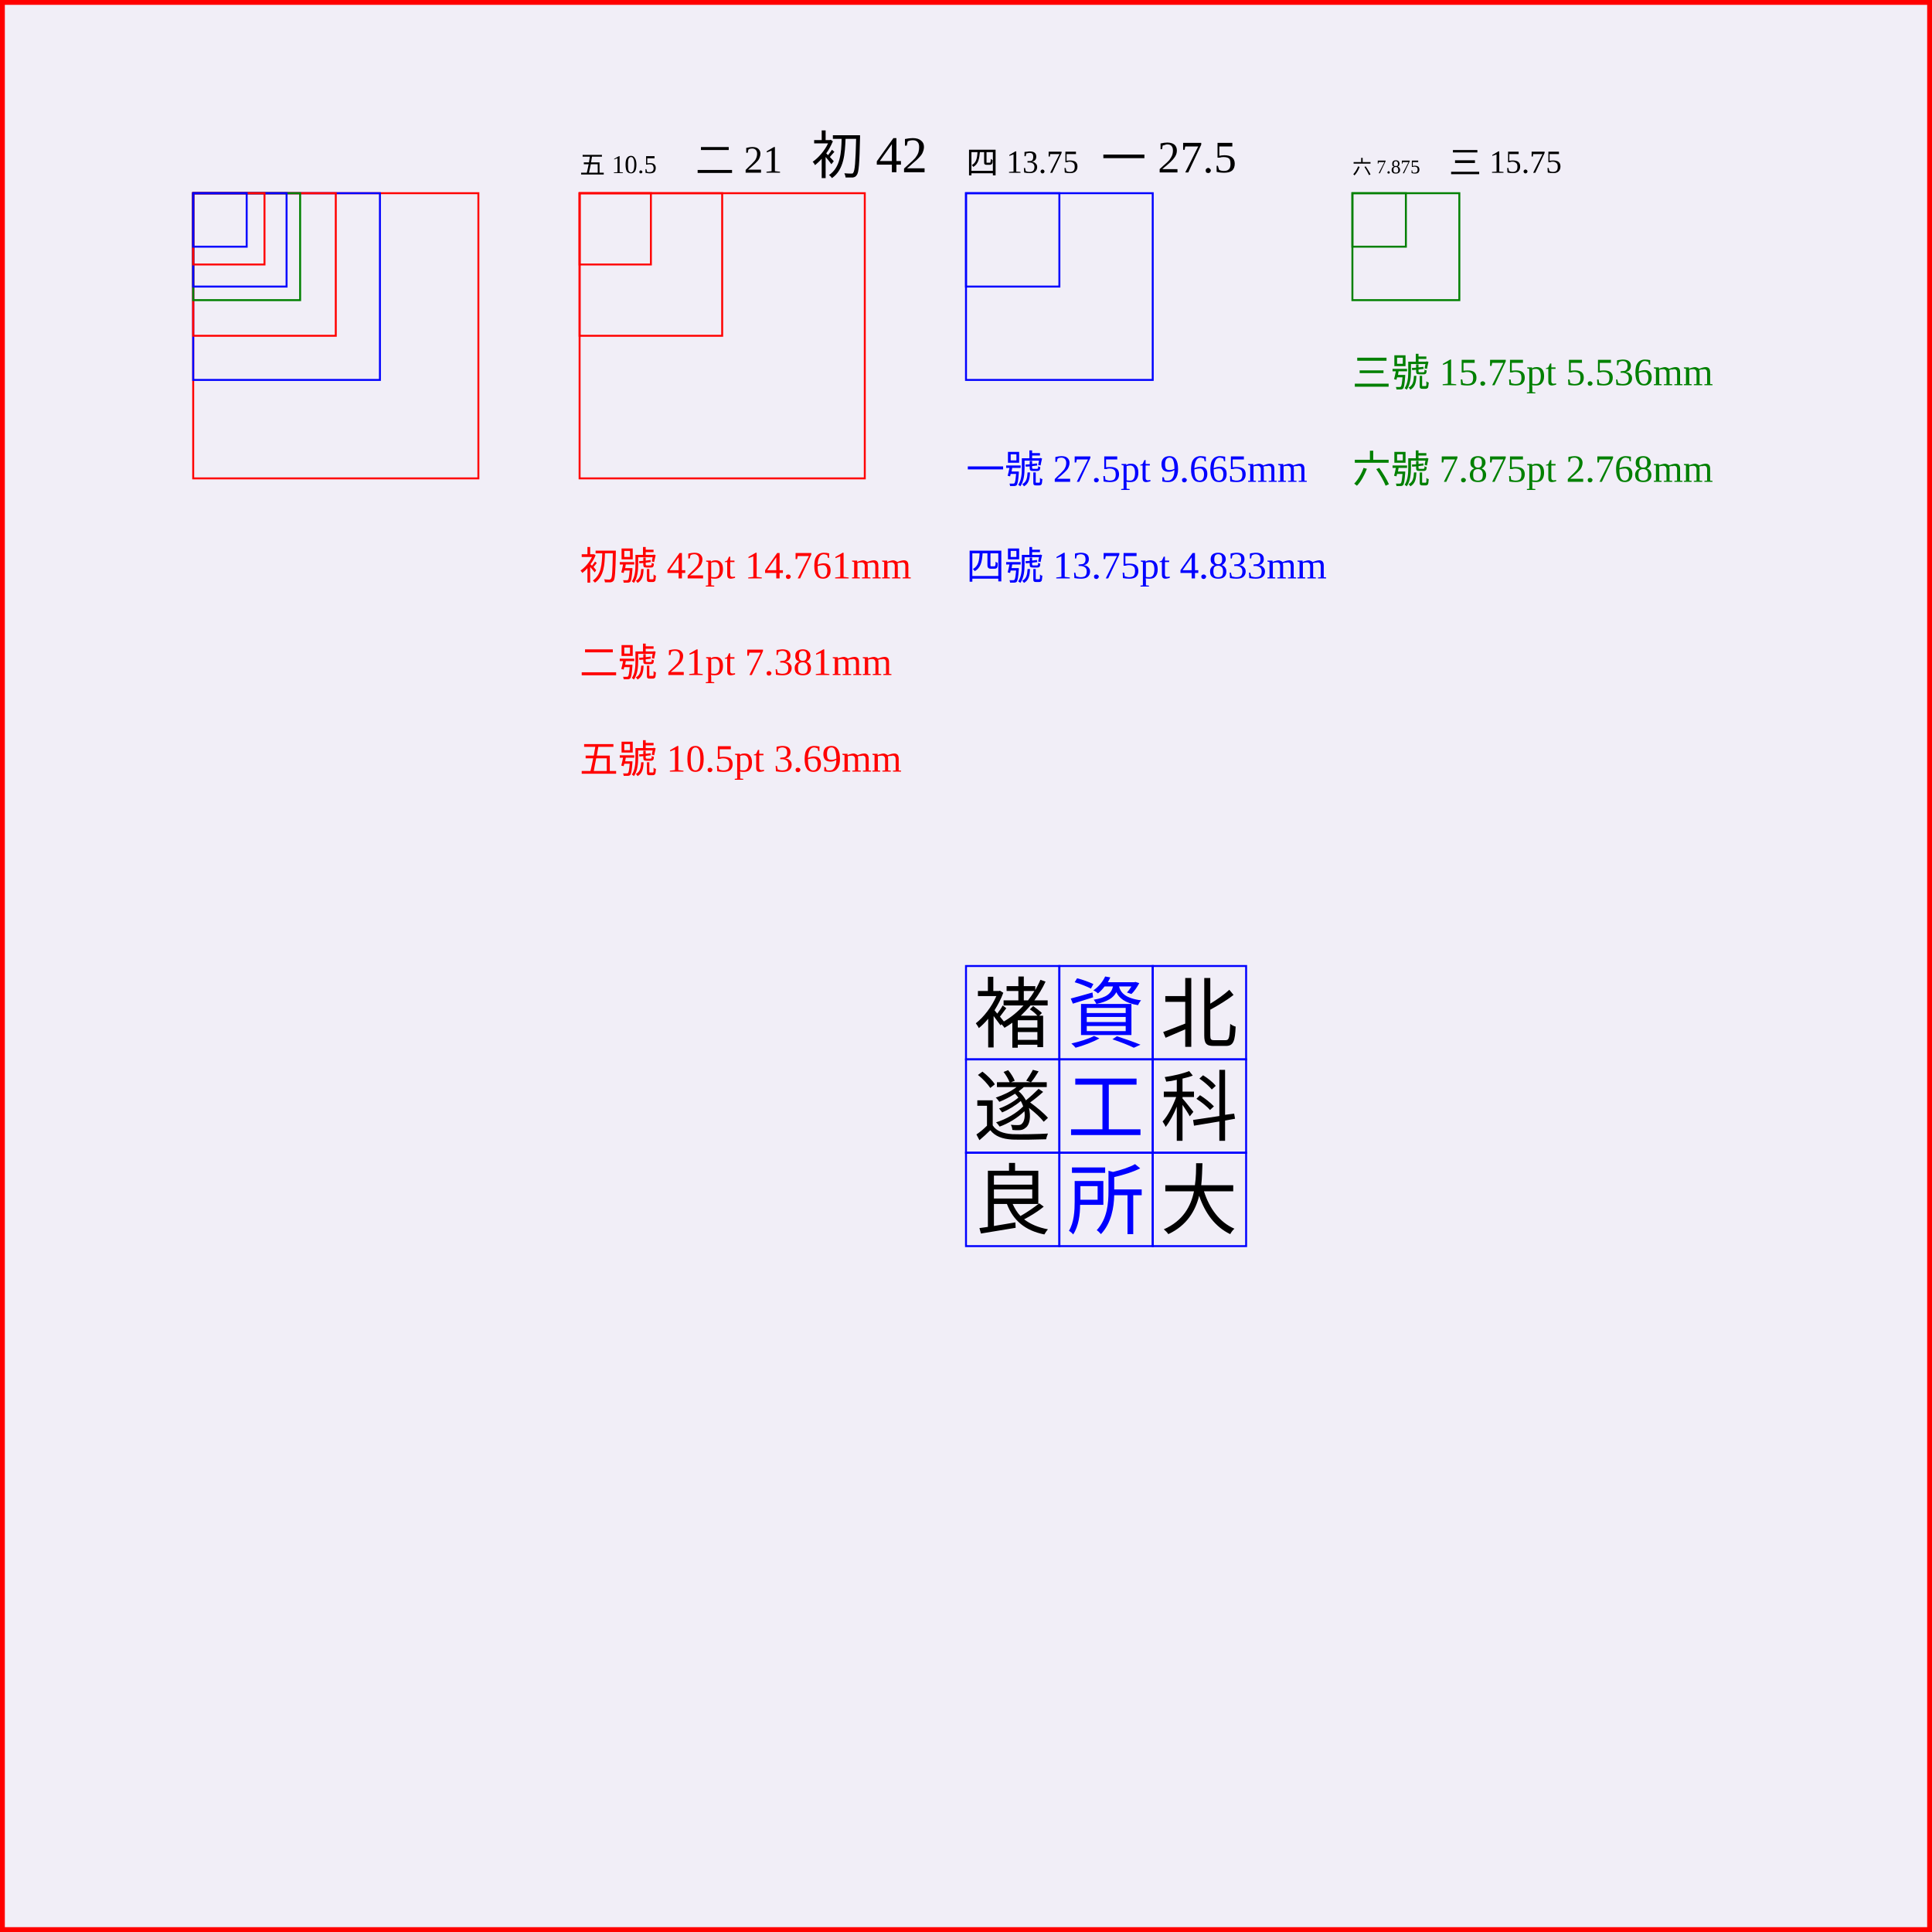
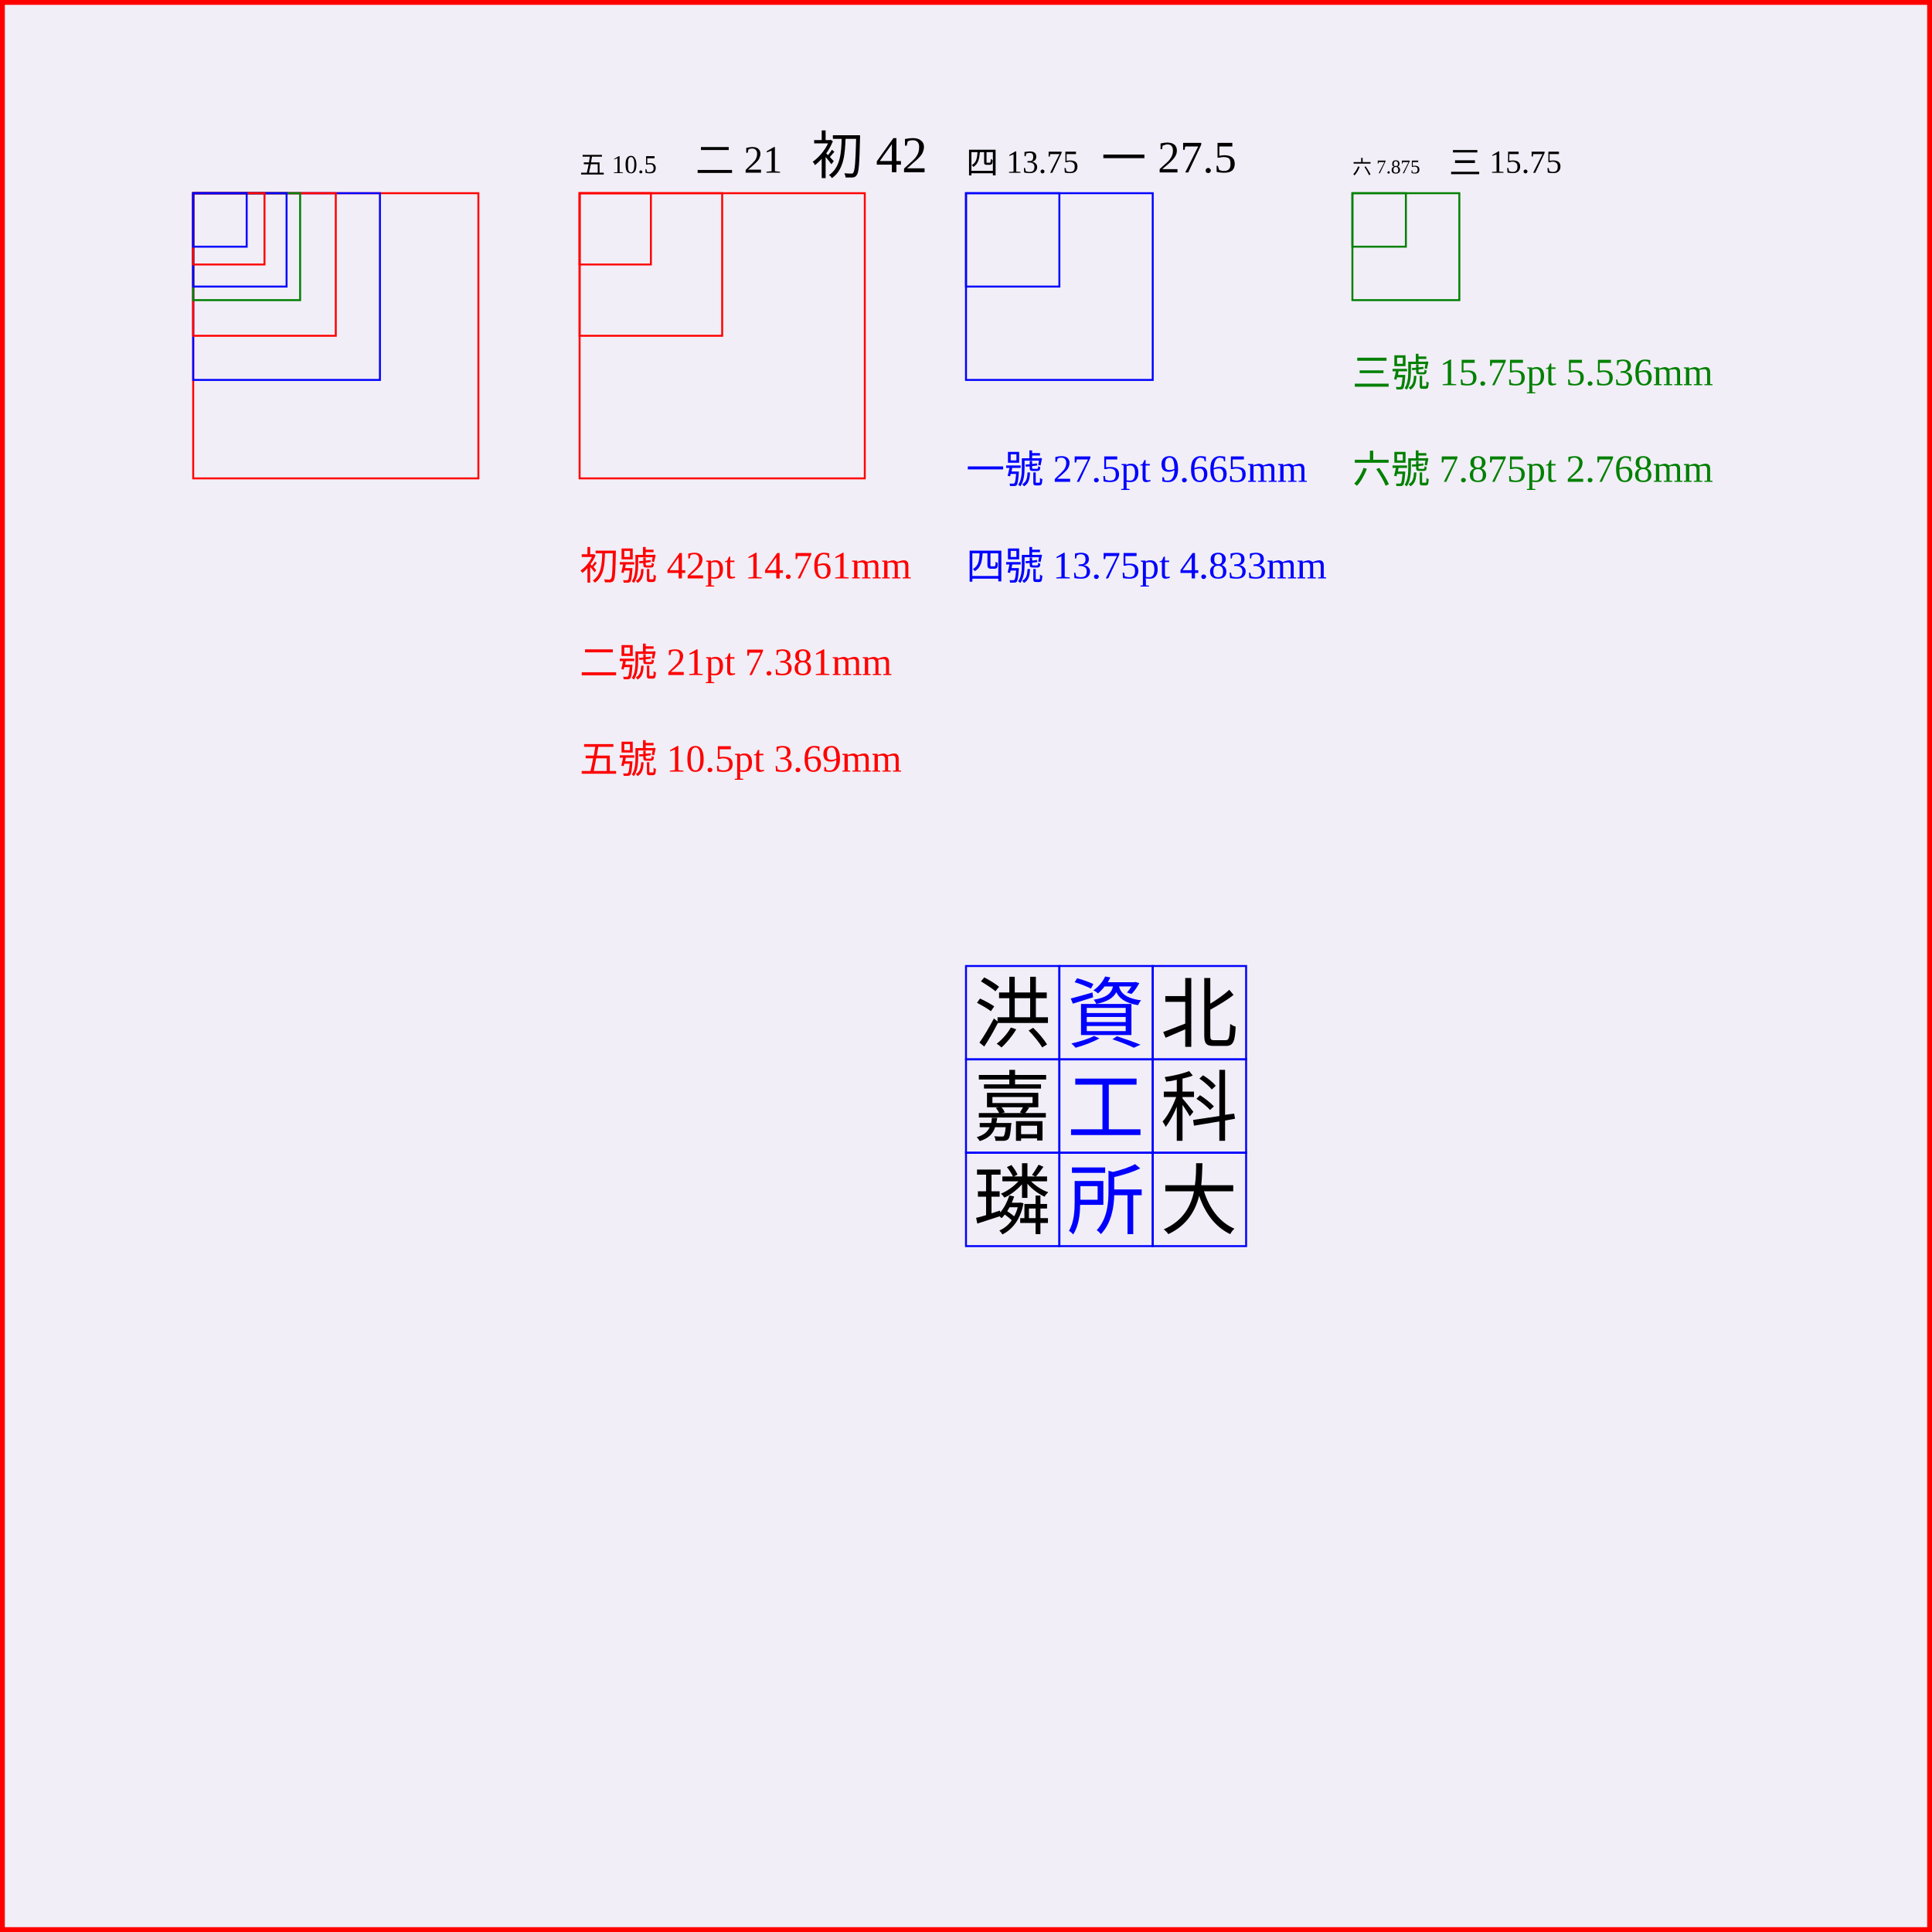
<svg xmlns="http://www.w3.org/2000/svg" version="1.1" width="100mm" height="100mm" viewBox="0 0 100 100">
  <rect x="0" y="0" width="100" height="100" stroke="red" stroke-width="0.5" fill="#F1EEF7" />
  <rect x="10" y="10" width="14.761" height="14.761" stroke="red" stroke-width="0.1" fill="none" />
  <rect x="10" y="10" width="9.665" height="9.665" stroke="blue" stroke-width="0.1" fill="none" />
  <rect x="10" y="10" width="7.38" height="7.38" stroke="red" stroke-width="0.1" fill="none" />
  <rect x="10" y="10" width="5.535" height="5.535" stroke="green" stroke-width="0.1" fill="none" />
  <rect x="10" y="10" width="4.833" height="4.833" stroke="blue" stroke-width="0.1" fill="none" />
  <rect x="10" y="10" width="3.69" height="3.69" stroke="red" stroke-width="0.1" fill="none" />
  <rect x="10" y="10" width="2.768" height="2.768" stroke="blue" stroke-width="0.1" fill="none" />
  <rect x="30" y="10" width="14.761" height="14.761" stroke="red" stroke-width="0.1" fill="none" />
  <text x="42" y="9" style="font-size:2pt;">初 42</text>
  <rect x="30" y="10" width="7.38" height="7.38" stroke="red" stroke-width="0.1" fill="none" />
  <text x="36" y="9" style="font-size:1.5pt;">二 21</text>
  <rect x="30" y="10" width="3.69" height="3.69" stroke="red" stroke-width="0.1" fill="none" />
  <text x="30" y="9" style="font-size:1pt;">五 10.5</text>
  <rect x="50" y="10" width="9.665" height="9.665" stroke="blue" stroke-width="0.1" fill="none" />
  <text x="57" y="9" style="font-size:1.75pt;">一 27.5</text>
  <rect x="50" y="10" width="4.833" height="4.833" stroke="blue" stroke-width="0.1" fill="none" />
  <text x="50" y="9" style="font-size:1.25pt;">四 13.75</text>
  <rect x="70" y="10" width="5.535" height="5.535" stroke="green" stroke-width="0.1" fill="none" />
  <text x="75" y="9" style="font-size:1.25pt;">三 15.75</text>
  <rect x="70" y="10" width="2.768" height="2.768" stroke="green" stroke-width="0.1" fill="none" />
  <text x="70" y="9" style="font-size:0.75pt;">六 7.875</text>
  <rect x="50" y="50" width="4.833" height="4.833" stroke="blue" stroke-width="0.1" fill="none" />
-   <text x="50.4" y="53.9" style="font-size:3pt;">褚</text>
+   <text x="50.4" y="53.9" style="font-size:3pt;">洪</text>
  <rect x="50" y="54.833" width="4.833" height="4.833" stroke="blue" stroke-width="0.1" fill="none" />
-   <text x="50.4" y="58.733" style="font-size:3pt;">遂</text>
+   <text x="50.4" y="58.733" style="font-size:3pt;">嘉</text>
  <rect x="50" y="59.666" width="4.833" height="4.833" stroke="blue" stroke-width="0.1" fill="none" />
-   <text x="50.4" y="63.566" style="font-size:3pt;">良</text>
+   <text x="50.4" y="63.566" style="font-size:3pt;">璘</text>
  <rect x="54.833" y="50" width="4.833" height="4.833" stroke="blue" stroke-width="0.1" fill="none" />
  <text x="55.233" y="53.9" style="font-size:3pt;;" fill="blue">資</text>
  <rect x="54.833" y="54.833" width="4.833" height="4.833" stroke="blue" stroke-width="0.1" fill="none" />
  <text x="55.233" y="58.733" style="font-size:3pt;" fill="blue">工</text>
  <rect x="54.833" y="59.666" width="4.833" height="4.833" stroke="blue" stroke-width="0.1" fill="none" />
  <text x="55.233" y="63.566" style="font-size:3pt;" fill="blue">所</text>
  <rect x="59.666" y="50" width="4.833" height="4.833" stroke="blue" stroke-width="0.1" fill="none" />
  <text x="60.066" y="53.9" style="font-size:3pt;">北</text>
  <rect x="59.666" y="54.833" width="4.833" height="4.833" stroke="blue" stroke-width="0.1" fill="none" />
  <text x="60.066" y="58.733" style="font-size:3pt;">科</text>
  <rect x="59.666" y="59.666" width="4.833" height="4.833" stroke="blue" stroke-width="0.1" fill="none" />
  <text x="60.066" y="63.566" style="font-size:3pt;">大</text>
  <text x="30" y="30" style="font-size:1.5pt;" fill="red">初號 42pt 14.761mm</text>
  <text x="30" y="35" style="font-size:1.5pt;" fill="red">二號 21pt 7.381mm</text>
  <text x="30" y="40" style="font-size:1.5pt;" fill="red">五號 10.5pt 3.69mm</text>
  <text x="50" y="25" style="font-size:1.5pt;" fill="blue">一號 27.5pt 9.665mm</text>
  <text x="50" y="30" style="font-size:1.5pt;" fill="blue">四號 13.75pt 4.833mm</text>
  <text x="70" y="20" style="font-size:1.5pt;" fill="green">三號 15.75pt 5.536mm</text>
  <text x="70" y="25" style="font-size:1.5pt;" fill="green">六號 7.875pt 2.768mm</text>
</svg>
